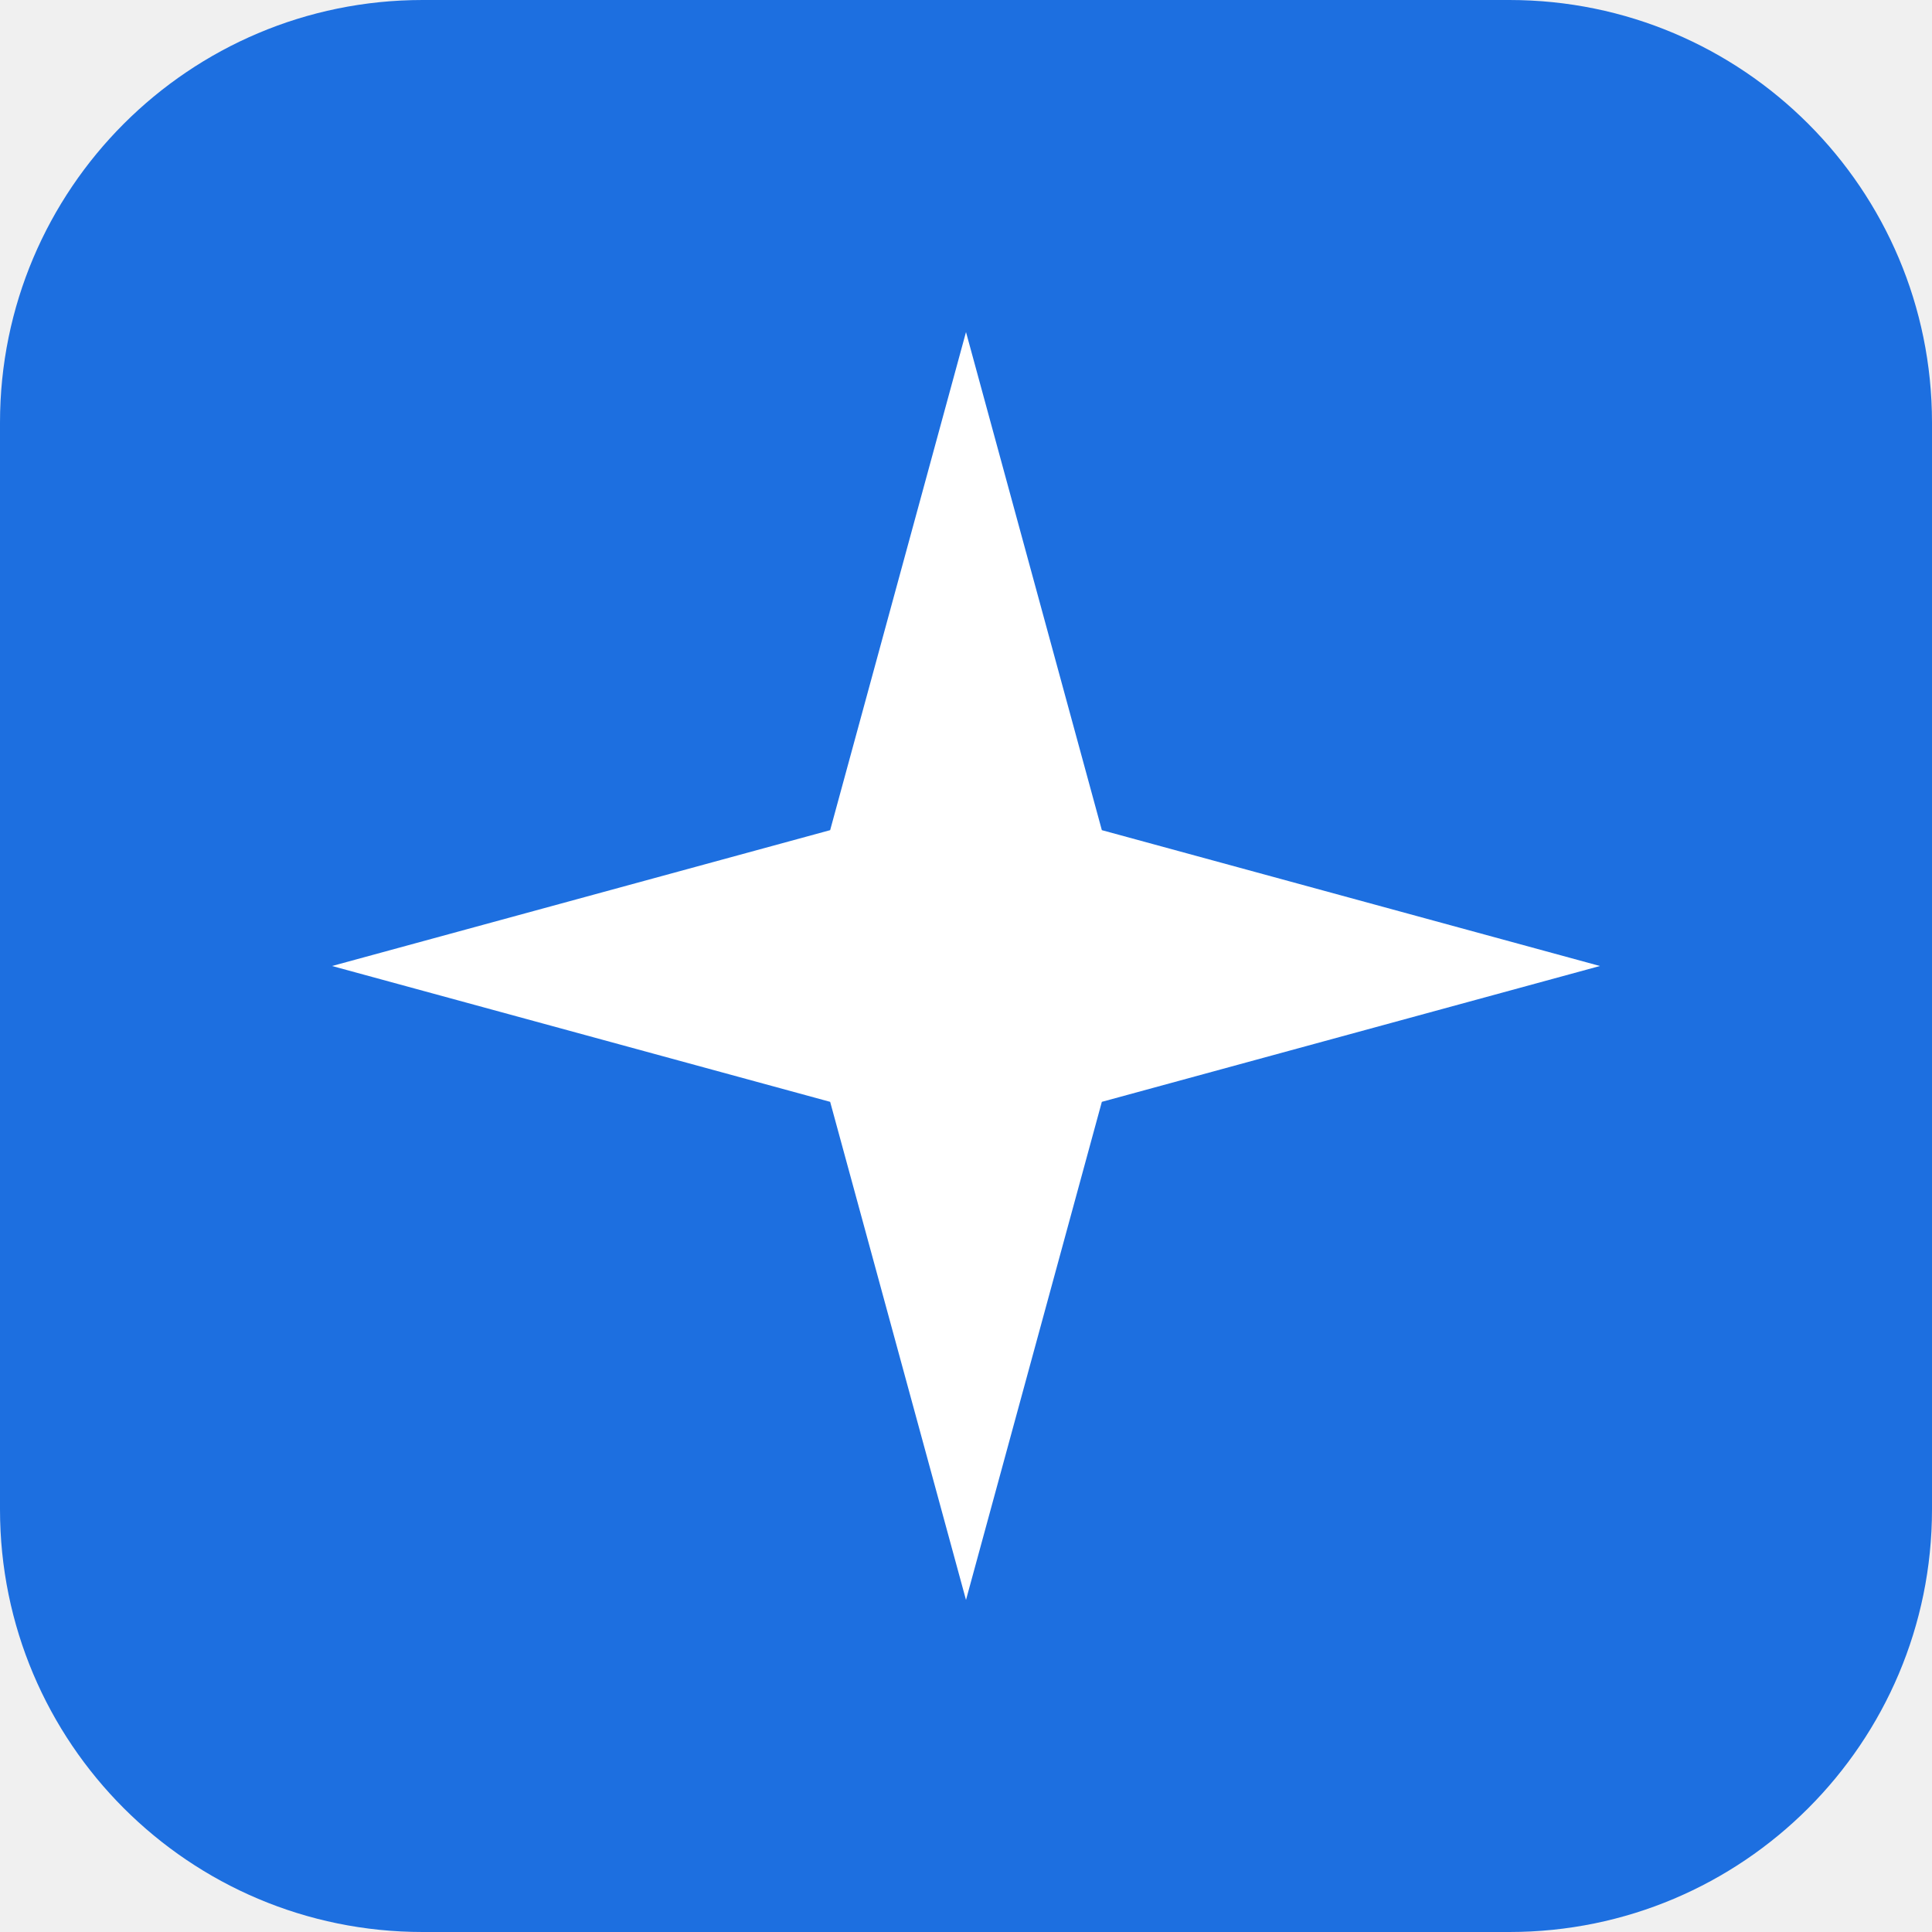
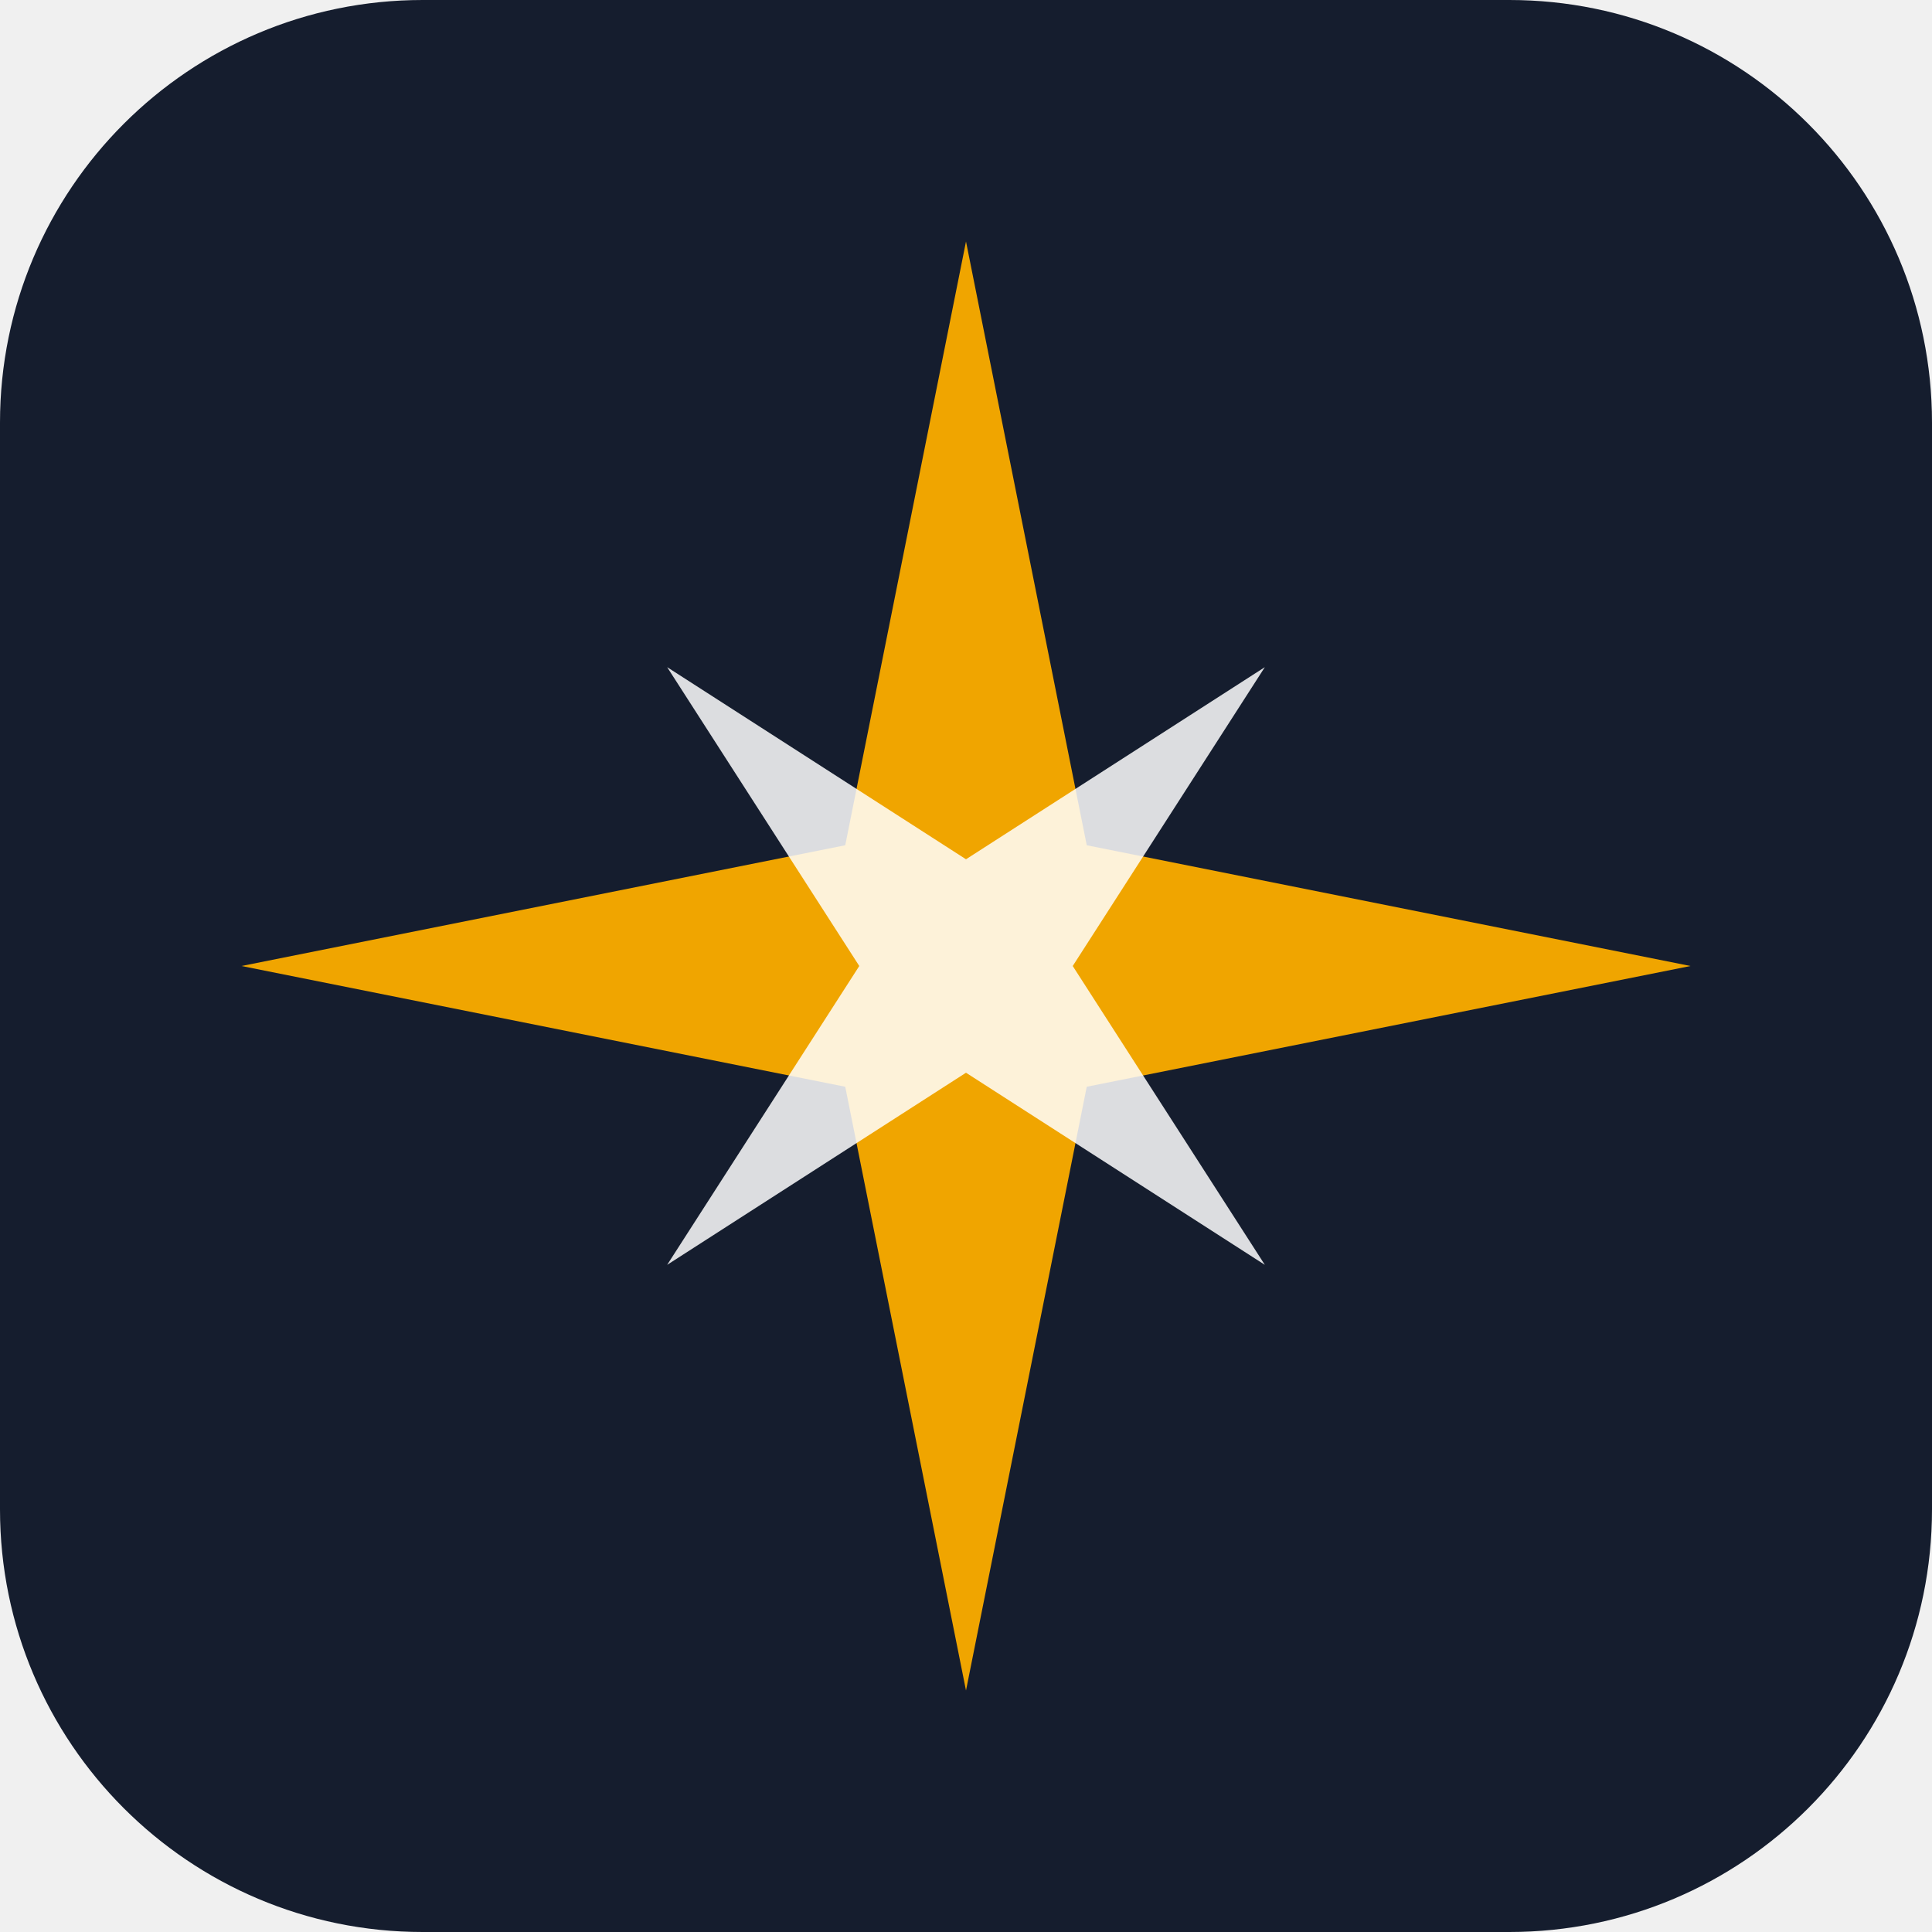
<svg xmlns="http://www.w3.org/2000/svg" width="64" height="64" viewBox="0 0 64 64">
-   <rect width="64" height="64" rx="14" fill="#1D6FE0" />
-   <path d="M32 11 L36.5 27.5 L53 32 L36.5 36.5 L32 53 L27.5 36.5 L11 32 L27.5 27.5 Z" fill="#FFFFFF" />
+   <rect width="64" height="64" rx="14" fill="#151D2E" />
+   <path d="M32 8 L36 28 L56 32 L36 36 L32 56 L28 36 L8 32 L28 28 Z" fill="#F0A500" />
+   <path d="M32 18 L34.5 29.5 L46 32 L34.5 34.5 L32 46 L29.5 34.5 L18 32 L29.5 29.5 Z" fill="#FFFFFF" opacity="0.85" transform="rotate(45 32 32)" />
</svg>
